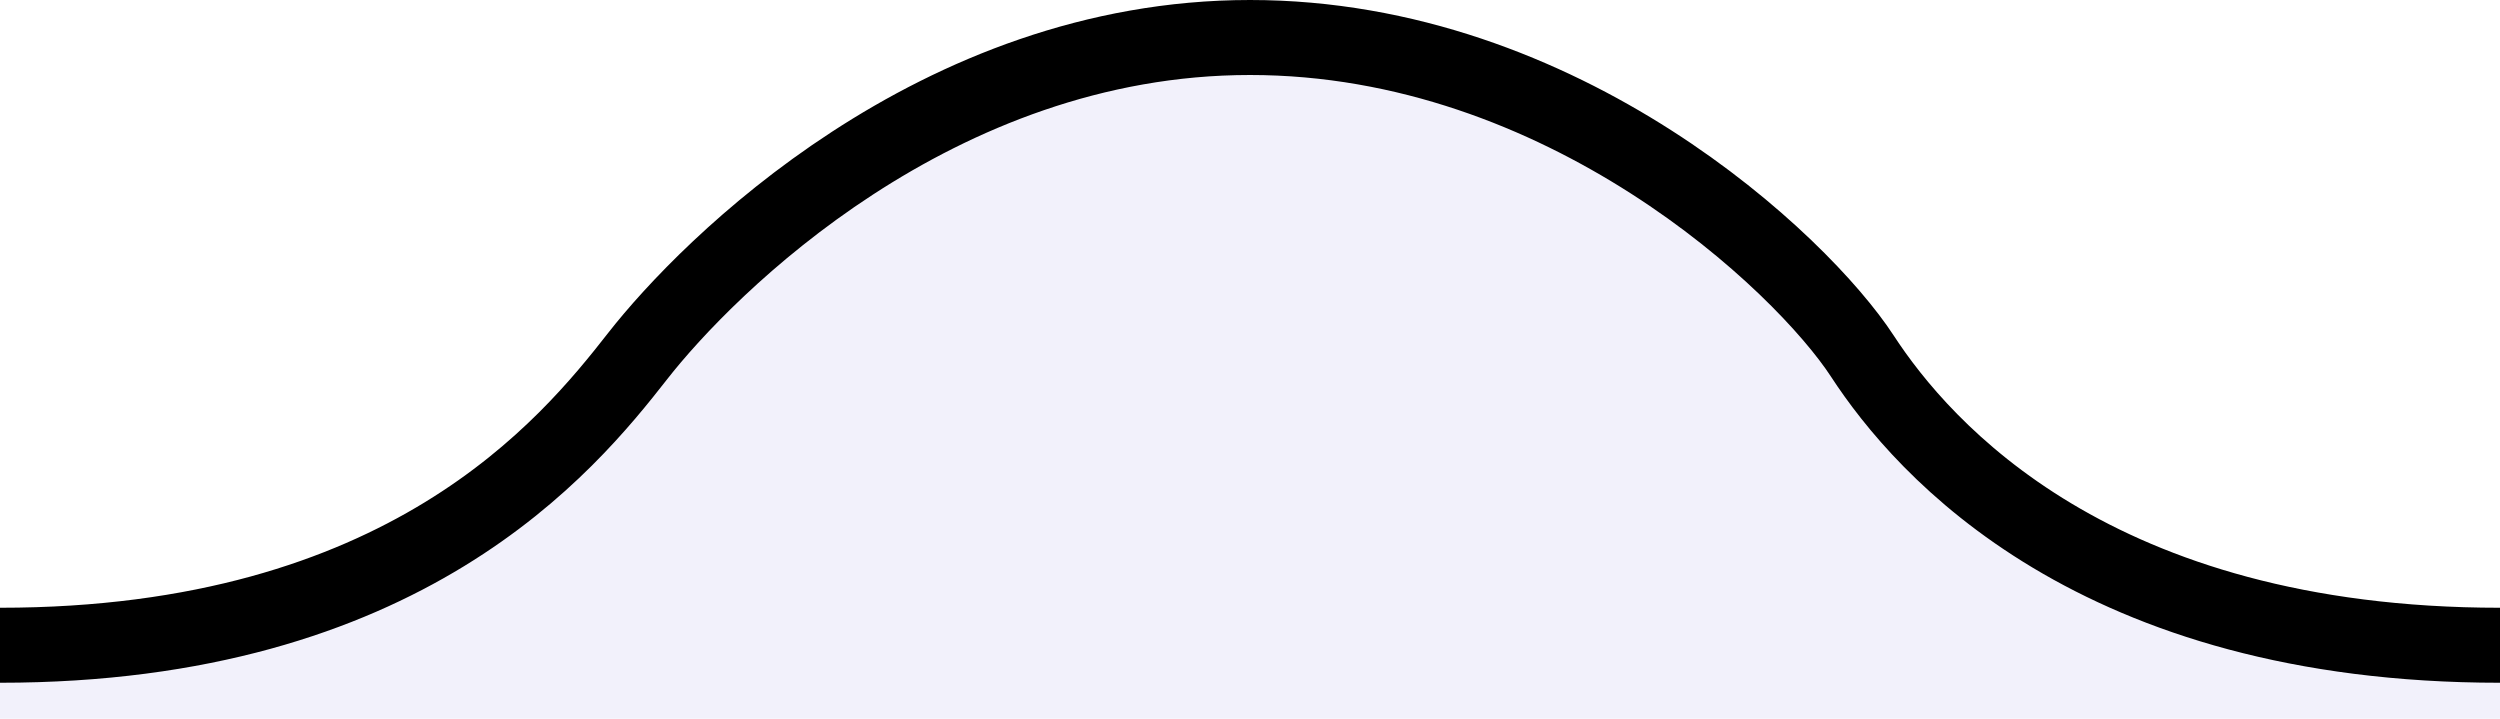
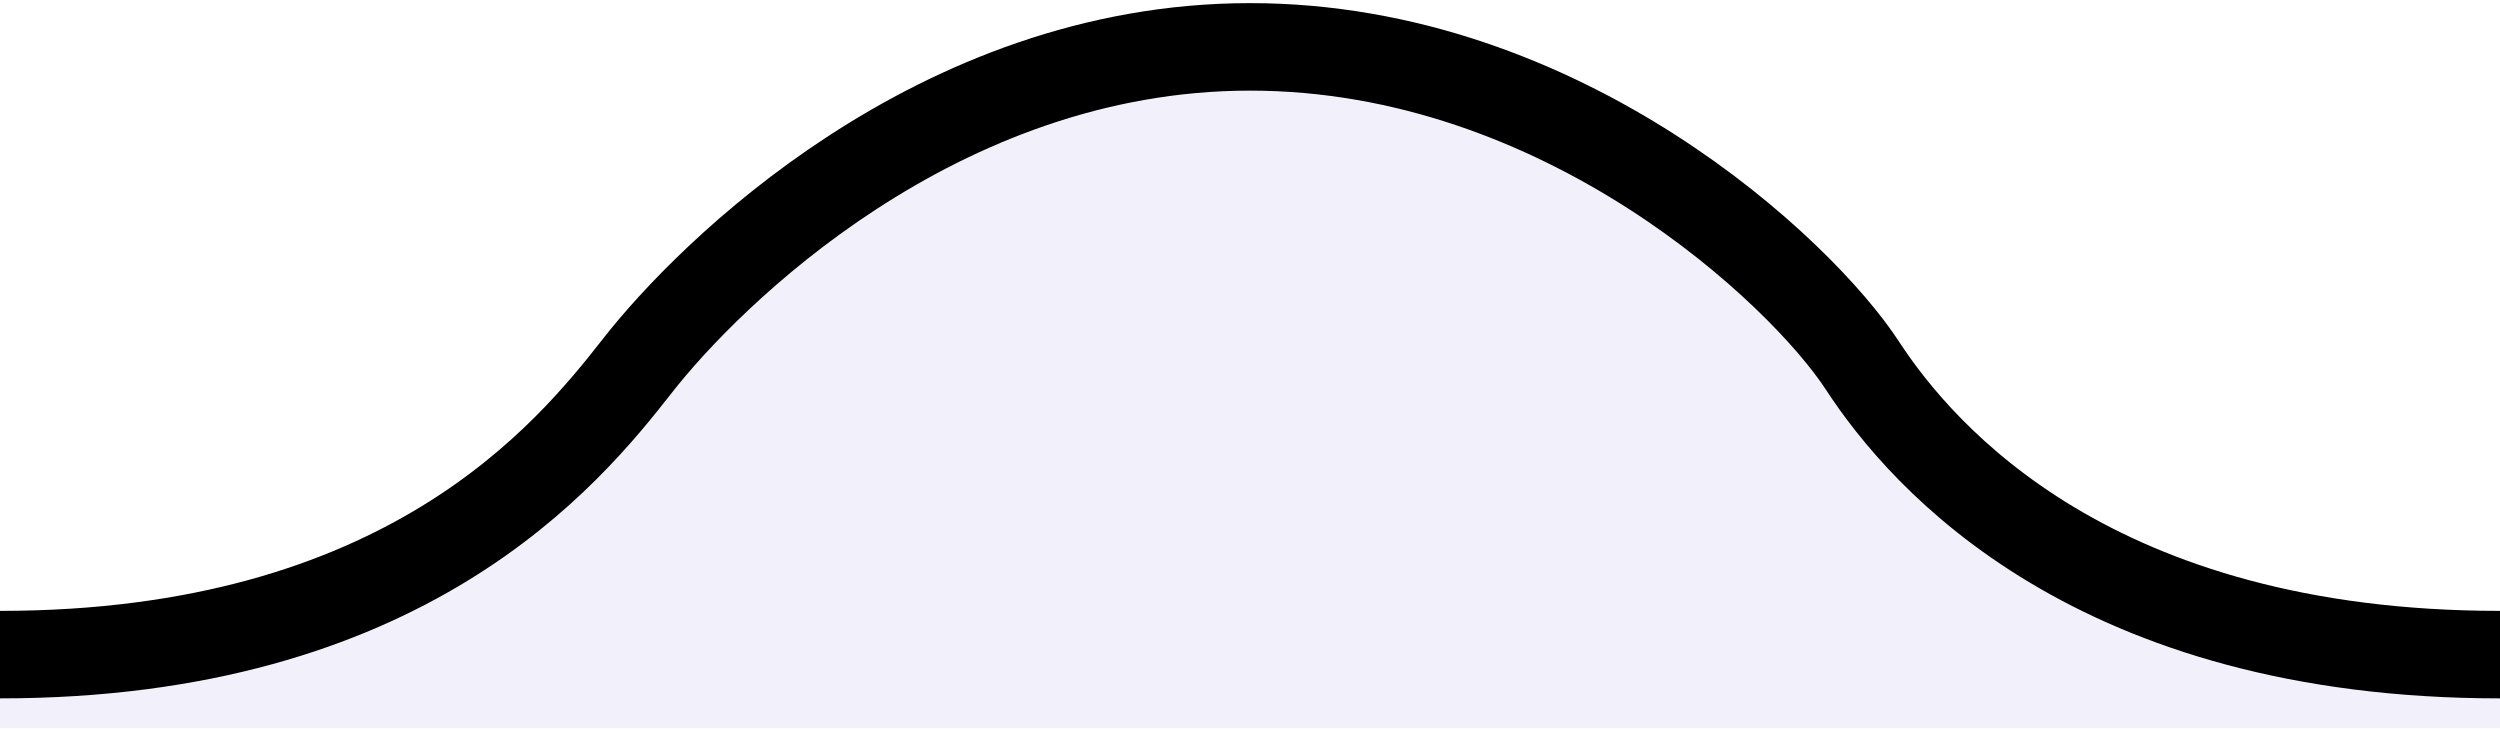
- <svg xmlns="http://www.w3.org/2000/svg" id="svg859" version="1.1" viewBox="0 0 20 5.75" height="5.75" width="20">
-   <path d="M 10 0.301 L 8.299 0.605 L 6.225 1.729 L 4.236 3.848 L 2.205 5.014 L 0 5.162 L 0 5.75 L 10 5.75 L 20 5.75 L 20 5.162 L 17.795 5.014 L 15.764 3.848 L 13.775 1.729 L 11.701 0.605 L 10 0.301 z " style="fill:#f2f1fb;stroke-width:1px" />
-   <path d="m 20,5.162 c -3.239,0 -4.615,-1.568 -5.101,-2.313 C 14.413,2.104 12.51,0.3 10,0.3 M 0,5.162 c 3.239,0 4.541,-1.597 5.101,-2.313 C 5.661,2.132 7.49,0.3 10,0.3" style="fill:none;stroke:#000000;stroke-width:0.6" />
+ <svg xmlns="http://www.w3.org/2000/svg" version="1.1" viewBox="0 -0.05 20 5.8" height="5.85" width="20">
+   <path d="M 10 0.301 L 8.299 0.605 L 6.225 1.729 L 4.236 3.848 L 2.205 5.014 L 0 5.162 L 0 5.75 L 10 5.75 L 20 5.75 L 20 5.162 L 17.795 5.014 L 15.764 3.848 L 13.775 1.729 L 11.701 0.605 L 10 0.301 z " fill="#f2f1fb" stroke="none" />
+   <path d="m 20,5.162 c -3.239,0 -4.615,-1.568 -5.101,-2.313 C 14.413,2.104 12.51,0.3 10,0.3 M 0,5.162 c 3.239,0 4.541,-1.597 5.101,-2.313 C 5.661,2.132 7.49,0.3 10,0.3" fill="none" stroke="black" stroke-width="0.7" />
</svg>
